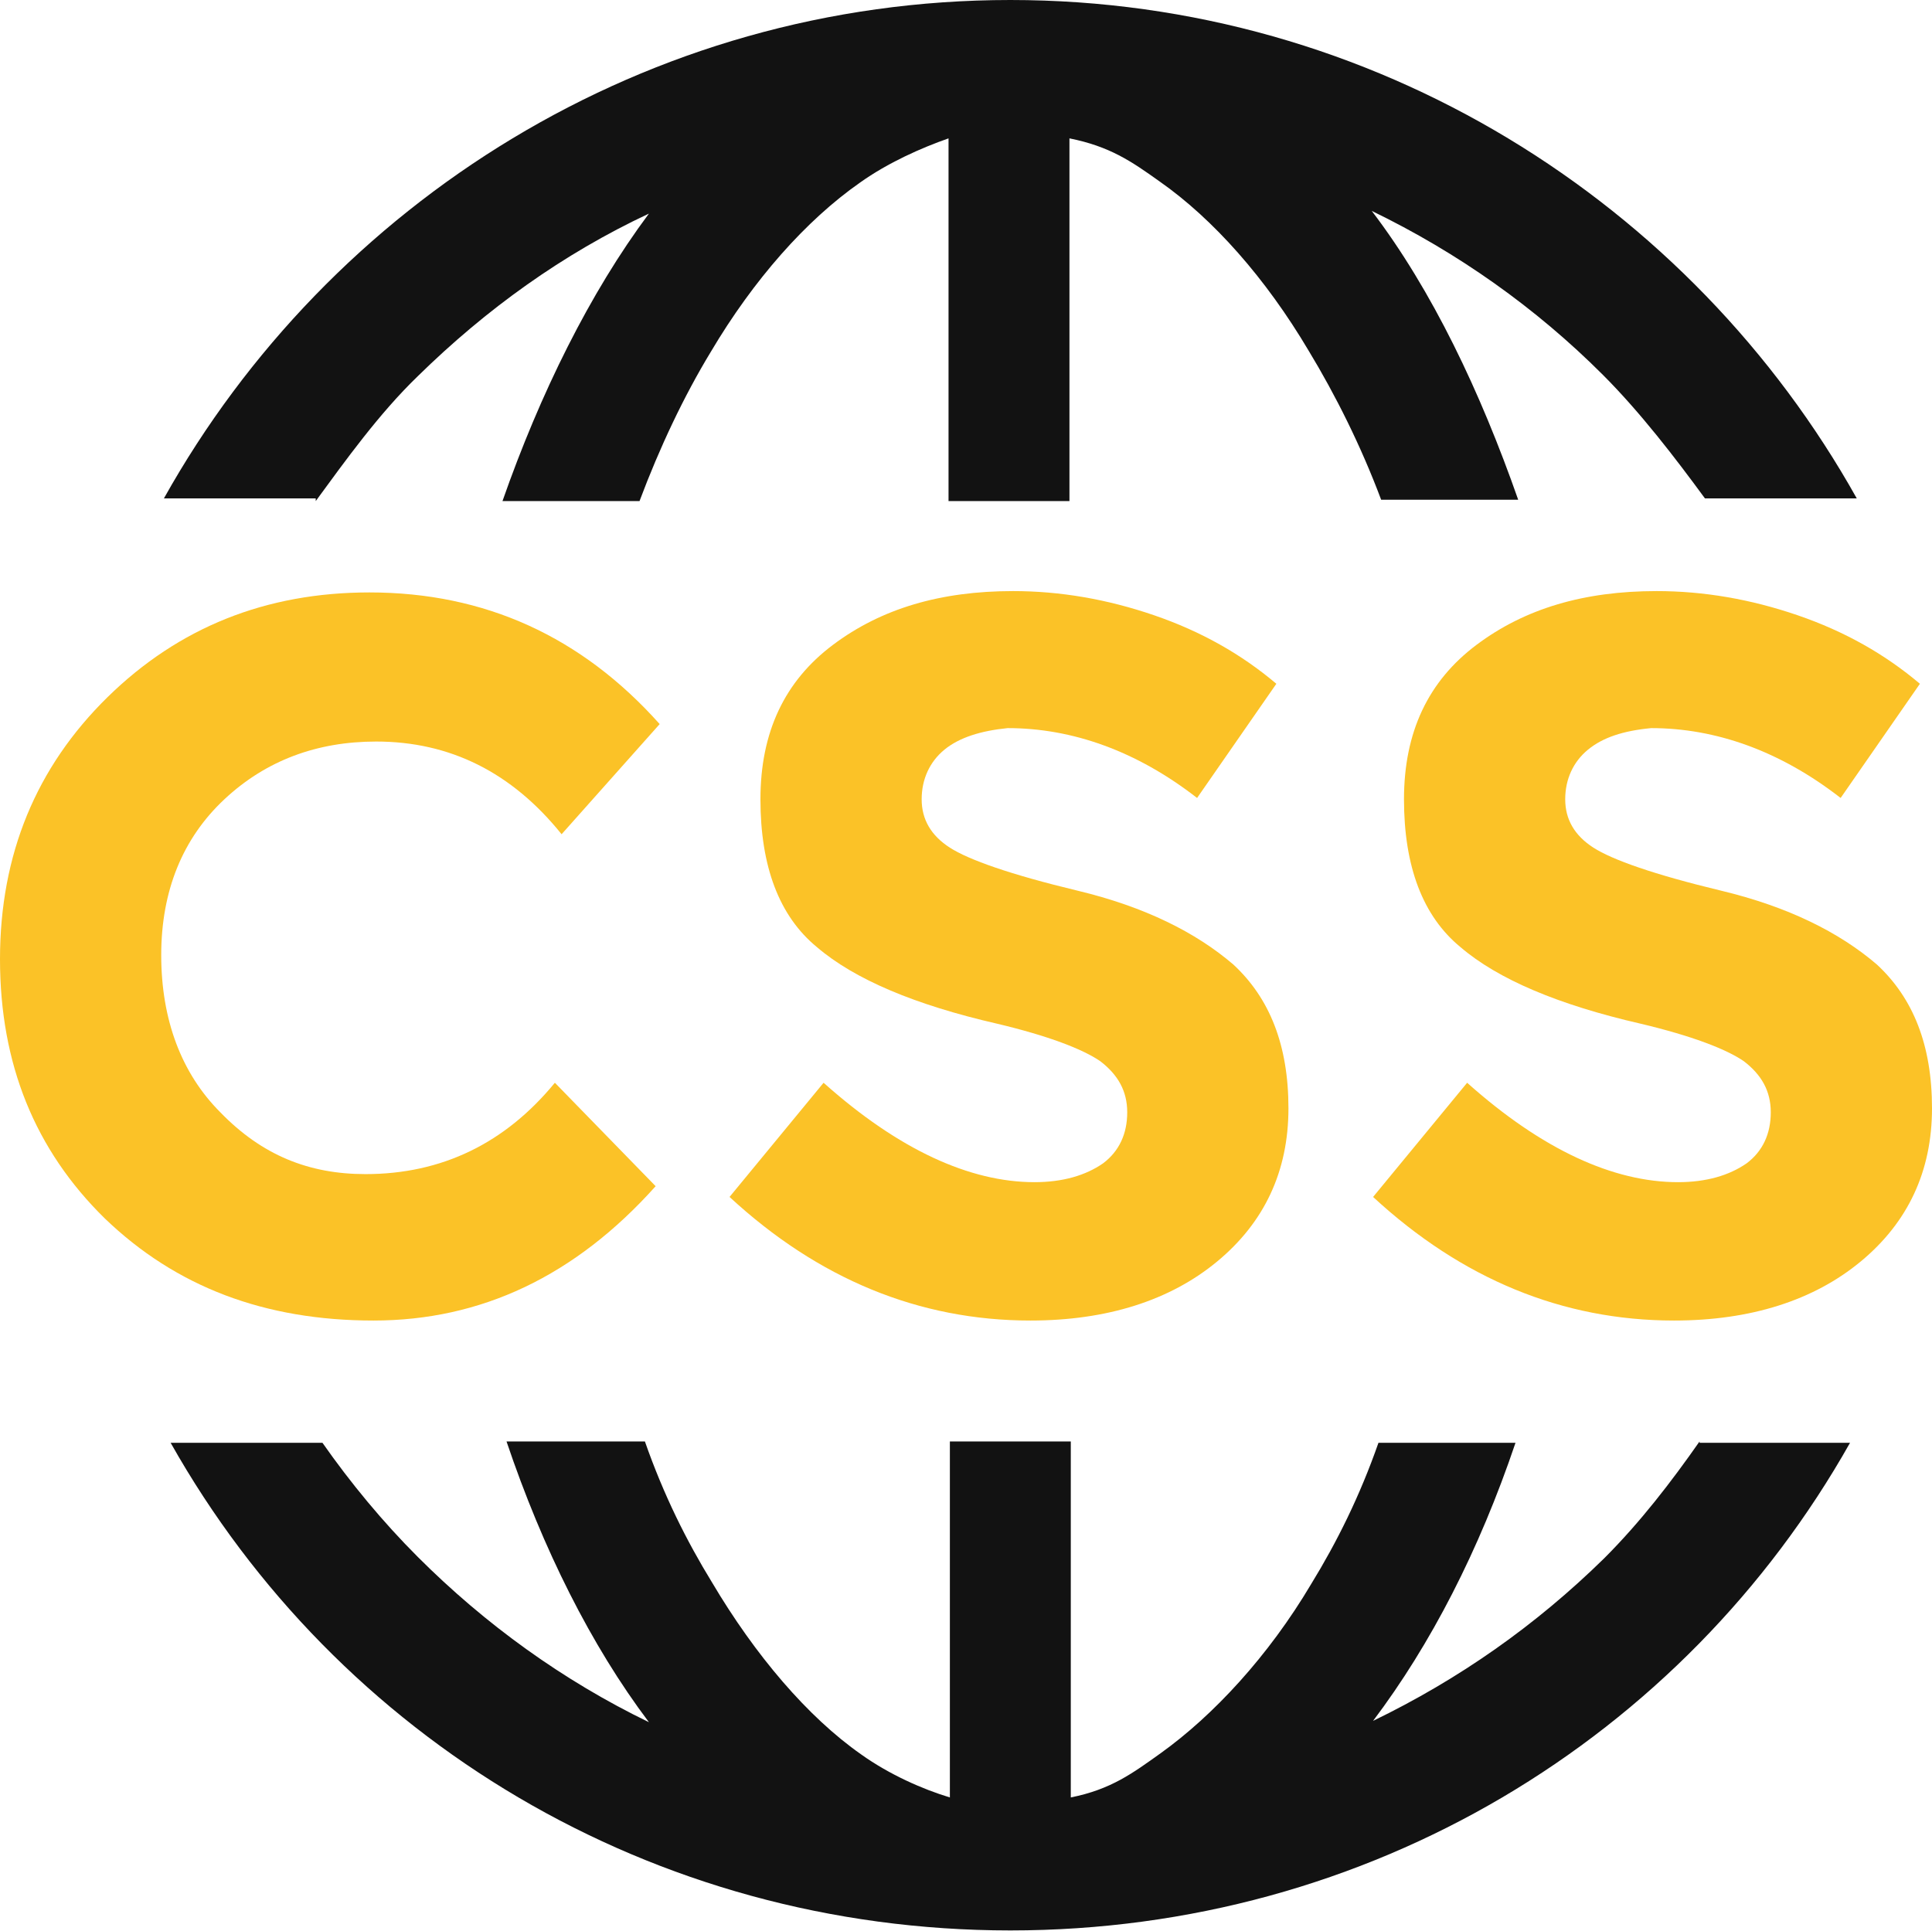
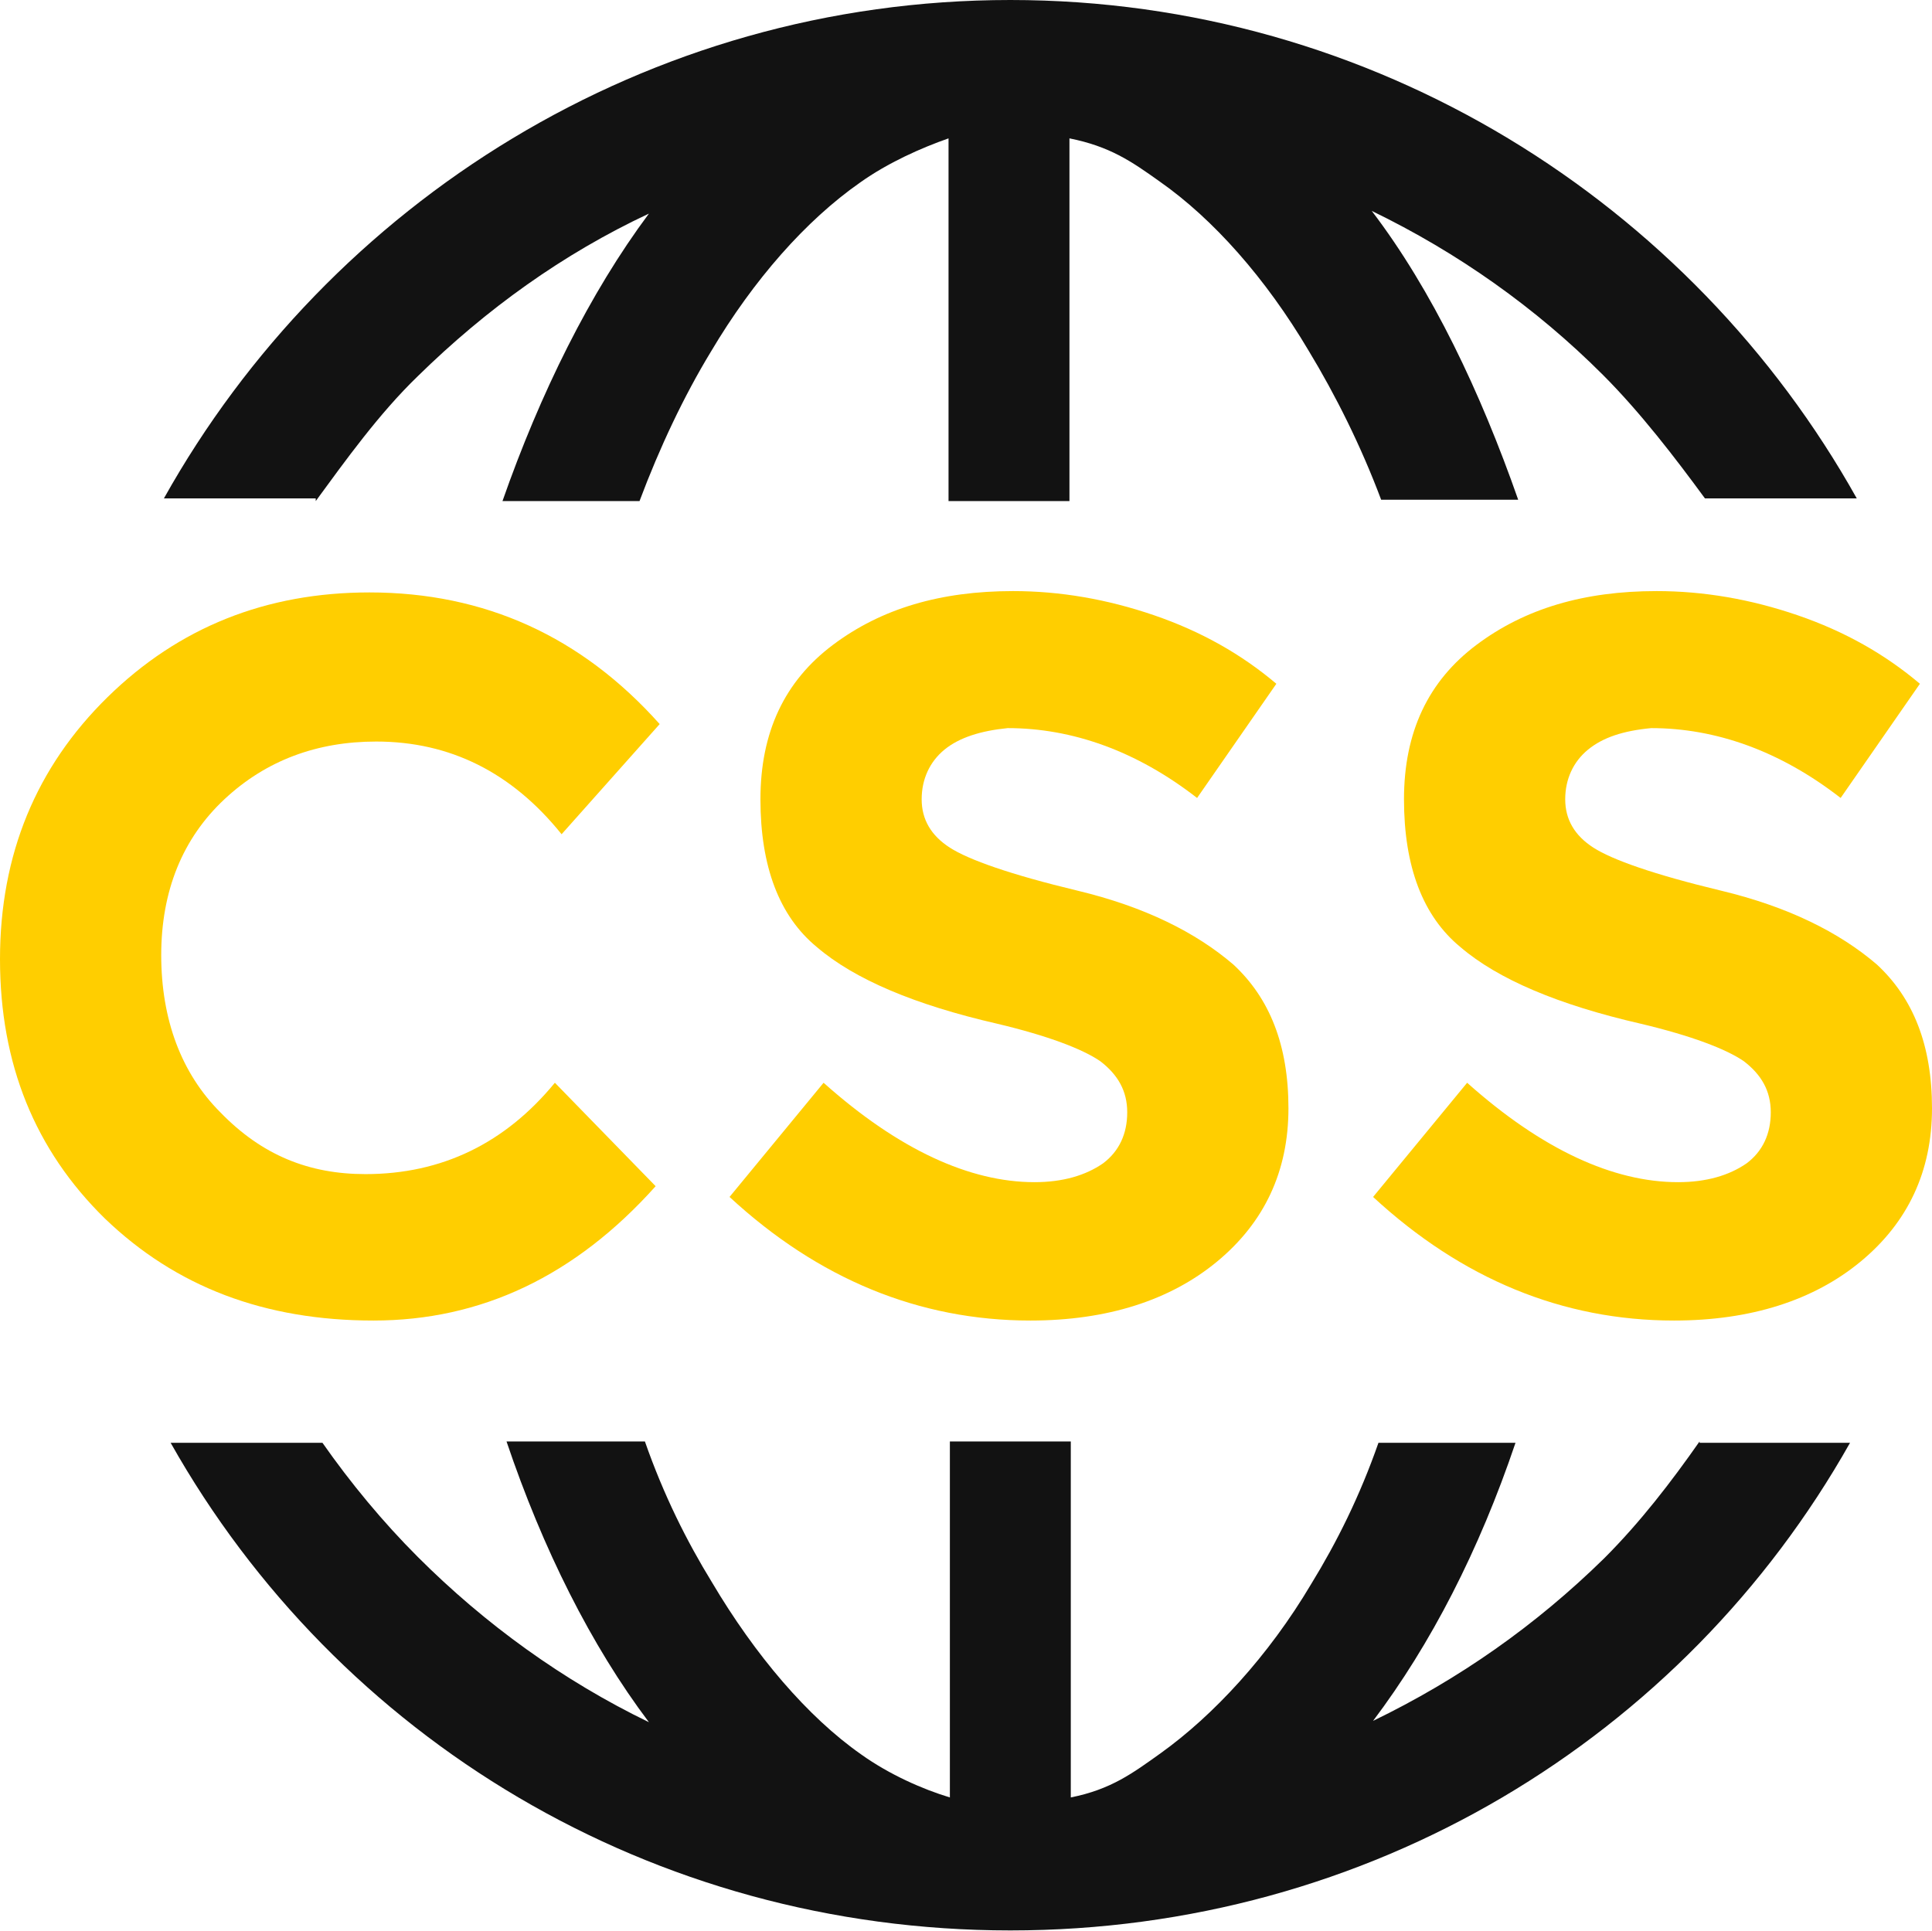
<svg xmlns="http://www.w3.org/2000/svg" class="c-globe__globe-svg" x="0px" y="0px" viewBox="0 0 143.8 143.7" style="enable-background:new 0 0 143.8 143.7;" xml:space="preserve">
  <g>
-     <path fill="#FBC227" d="M27.2,87.4c5.7,0,10.4-2.3,14.1-6.8l7.5,7.7c-6,6.7-13,10-21,10c-8.1,0-14.7-2.5-20-7.6C2.6,85.6,0,79.2,0,71.4   s2.7-14.3,8-19.5s11.8-7.8,19.5-7.8c8.6,0,15.8,3.3,21.6,9.8l-7.3,8.2c-3.7-4.6-8.3-6.9-13.8-6.9c-4.4,0-8.2,1.4-11.3,4.3   S12,66.3,12,71.1s1.5,8.8,4.4,11.7C19.5,86,23,87.4,27.2,87.4L27.2,87.4z" />
-     <path fill="#FBC227" d="M70.3,55.8c-1.1,0.9-1.7,2.2-1.7,3.7s0.7,2.7,2.1,3.6c1.4,0.9,4.5,2,9.5,3.2s8.8,3.1,11.6,5.5c2.7,2.5,4.1,6,4.1,10.7   s-1.8,8.5-5.3,11.4s-8.2,4.4-13.9,4.4c-8.3,0-15.8-3.1-22.4-9.2l7-8.5c5.6,5,10.9,7.4,15.7,7.4c2.1,0,3.8-0.5,5.1-1.4   c1.2-0.9,1.8-2.2,1.8-3.8s-0.7-2.8-2-3.8c-1.3-0.9-3.9-1.9-7.7-2.8c-6.1-1.4-10.6-3.3-13.4-5.7c-2.8-2.3-4.2-6-4.2-11   S58.4,50.7,62,48c3.6-2.7,8-4,13.4-4c3.5,0,7,0.6,10.5,1.8c3.5,1.2,6.5,2.9,9.1,5.1l-5.9,8.5c-4.5-3.5-9.3-5.2-14.1-5.2   C73,54.4,71.4,54.9,70.3,55.8z M118.2,55.8c-1.1,0.9-1.7,2.2-1.7,3.7s0.7,2.7,2.1,3.6c1.4,0.9,4.5,2,9.5,3.2s8.8,3.1,11.6,5.5   c2.7,2.5,4.1,6,4.1,10.7s-1.8,8.5-5.3,11.4s-8.2,4.4-13.9,4.4c-8.3,0-15.8-3.1-22.4-9.2l7-8.5c5.6,5,10.9,7.4,15.7,7.4   c2.1,0,3.8-0.5,5.1-1.4c1.2-0.9,1.8-2.2,1.8-3.8s-0.7-2.8-2-3.8c-1.3-0.9-3.9-1.9-7.7-2.8c-6.1-1.4-10.6-3.3-13.4-5.7   c-2.8-2.3-4.2-6-4.2-11s1.8-8.8,5.4-11.5c3.6-2.7,8-4,13.4-4c3.5,0,7,0.6,10.5,1.8c3.5,1.2,6.5,2.9,9.1,5.1l-5.9,8.5   c-4.5-3.5-9.3-5.2-14.1-5.2C120.8,54.4,119.3,54.9,118.2,55.8L118.2,55.8z" />
+     <path fill="#ffce00" d="M27.2,87.4c5.7,0,10.4-2.3,14.1-6.8l7.5,7.7c-6,6.7-13,10-21,10c-8.1,0-14.7-2.5-20-7.6C2.6,85.6,0,79.2,0,71.4   s2.7-14.3,8-19.5s11.8-7.8,19.5-7.8c8.6,0,15.8,3.3,21.6,9.8l-7.3,8.2c-3.7-4.6-8.3-6.9-13.8-6.9c-4.4,0-8.2,1.4-11.3,4.3   S12,66.3,12,71.1s1.5,8.8,4.4,11.7C19.5,86,23,87.4,27.2,87.4L27.2,87.4z" />
+     <path fill="#ffce00" d="M70.3,55.8c-1.1,0.9-1.7,2.2-1.7,3.7s0.7,2.7,2.1,3.6c1.4,0.9,4.5,2,9.5,3.2s8.8,3.1,11.6,5.5c2.7,2.5,4.1,6,4.1,10.7   s-1.8,8.5-5.3,11.4s-8.2,4.4-13.9,4.4c-8.3,0-15.8-3.1-22.4-9.2l7-8.5c5.6,5,10.9,7.4,15.7,7.4c2.1,0,3.8-0.5,5.1-1.4   c1.2-0.9,1.8-2.2,1.8-3.8s-0.7-2.8-2-3.8c-1.3-0.9-3.9-1.9-7.7-2.8c-6.1-1.4-10.6-3.3-13.4-5.7c-2.8-2.3-4.2-6-4.2-11   S58.4,50.7,62,48c3.6-2.7,8-4,13.4-4c3.5,0,7,0.6,10.5,1.8c3.5,1.2,6.5,2.9,9.1,5.1l-5.9,8.5c-4.5-3.5-9.3-5.2-14.1-5.2   C73,54.4,71.4,54.9,70.3,55.8z M118.2,55.8c-1.1,0.9-1.7,2.2-1.7,3.7s0.7,2.7,2.1,3.6c1.4,0.9,4.5,2,9.5,3.2s8.8,3.1,11.6,5.5   c2.7,2.5,4.1,6,4.1,10.7s-1.8,8.5-5.3,11.4s-8.2,4.4-13.9,4.4c-8.3,0-15.8-3.1-22.4-9.2l7-8.5c5.6,5,10.9,7.4,15.7,7.4   c2.1,0,3.8-0.5,5.1-1.4c1.2-0.9,1.8-2.2,1.8-3.8s-0.7-2.8-2-3.8c-1.3-0.9-3.9-1.9-7.7-2.8c-6.1-1.4-10.6-3.3-13.4-5.7   c-2.8-2.3-4.2-6-4.2-11s1.8-8.8,5.4-11.5c3.6-2.7,8-4,13.4-4c3.5,0,7,0.6,10.5,1.8c3.5,1.2,6.5,2.9,9.1,5.1l-5.9,8.5   c-4.5-3.5-9.3-5.2-14.1-5.2C120.8,54.4,119.3,54.9,118.2,55.8L118.2,55.8z" />
  </g>
  <g>
    <path fill="hsl(0, 0%, 7%)" d="M23.5,37.3c2.2-3,4.7-6.5,7.6-9.3c5.1-5,10.8-9.1,17.2-12.1c-4.4,5.9-8.1,13.4-10.9,21.4h10.2c1.5-4,3.3-7.8,5.3-11.1   c3.2-5.4,7.1-9.8,11.1-12.6c2.1-1.5,4.6-2.6,6.6-3.3v27h9v-27c3,0.6,4.6,1.7,6.7,3.2c4,2.8,7.9,7.2,11.1,12.6   c2,3.3,3.9,7.1,5.4,11.1H113c-2.8-8-6.4-15.6-10.9-21.5c6.4,3.1,12.2,7.2,17.2,12.2c2.8,2.8,5.4,6.2,7.6,9.2h11.3   C125.9,15.1,102.3,0,75.2,0s-50.7,15.1-63,37.1h11.3V37.3z" />
    <path fill="hsl(0, 0%, 7%)" d="M126.5,107.3c-2.1,3-4.4,6-7.1,8.7c-5.1,5-10.8,9-17.2,12.1c4.3-5.7,7.9-12.7,10.6-20.7h-10.2c-1.4,4-3.1,7.4-5,10.5   c-3.2,5.4-7.3,9.8-11.2,12.6c-2.1,1.5-3.7,2.7-6.7,3.3v-26.5h-9v26.5c-2-0.6-4.5-1.7-6.6-3.2c-4-2.8-7.9-7.4-11.1-12.8   c-1.9-3.1-3.6-6.5-5-10.5H37.7c2.7,8,6.3,15.2,10.6,20.9c-6.4-3.1-12.2-7.3-17.2-12.3c-2.6-2.6-5-5.5-7.1-8.5H12.7   c12.4,22,35.8,36.3,62.5,36.3s50.1-14.3,62.5-36.3h-11.2V107.3z" />
  </g>
</svg>
